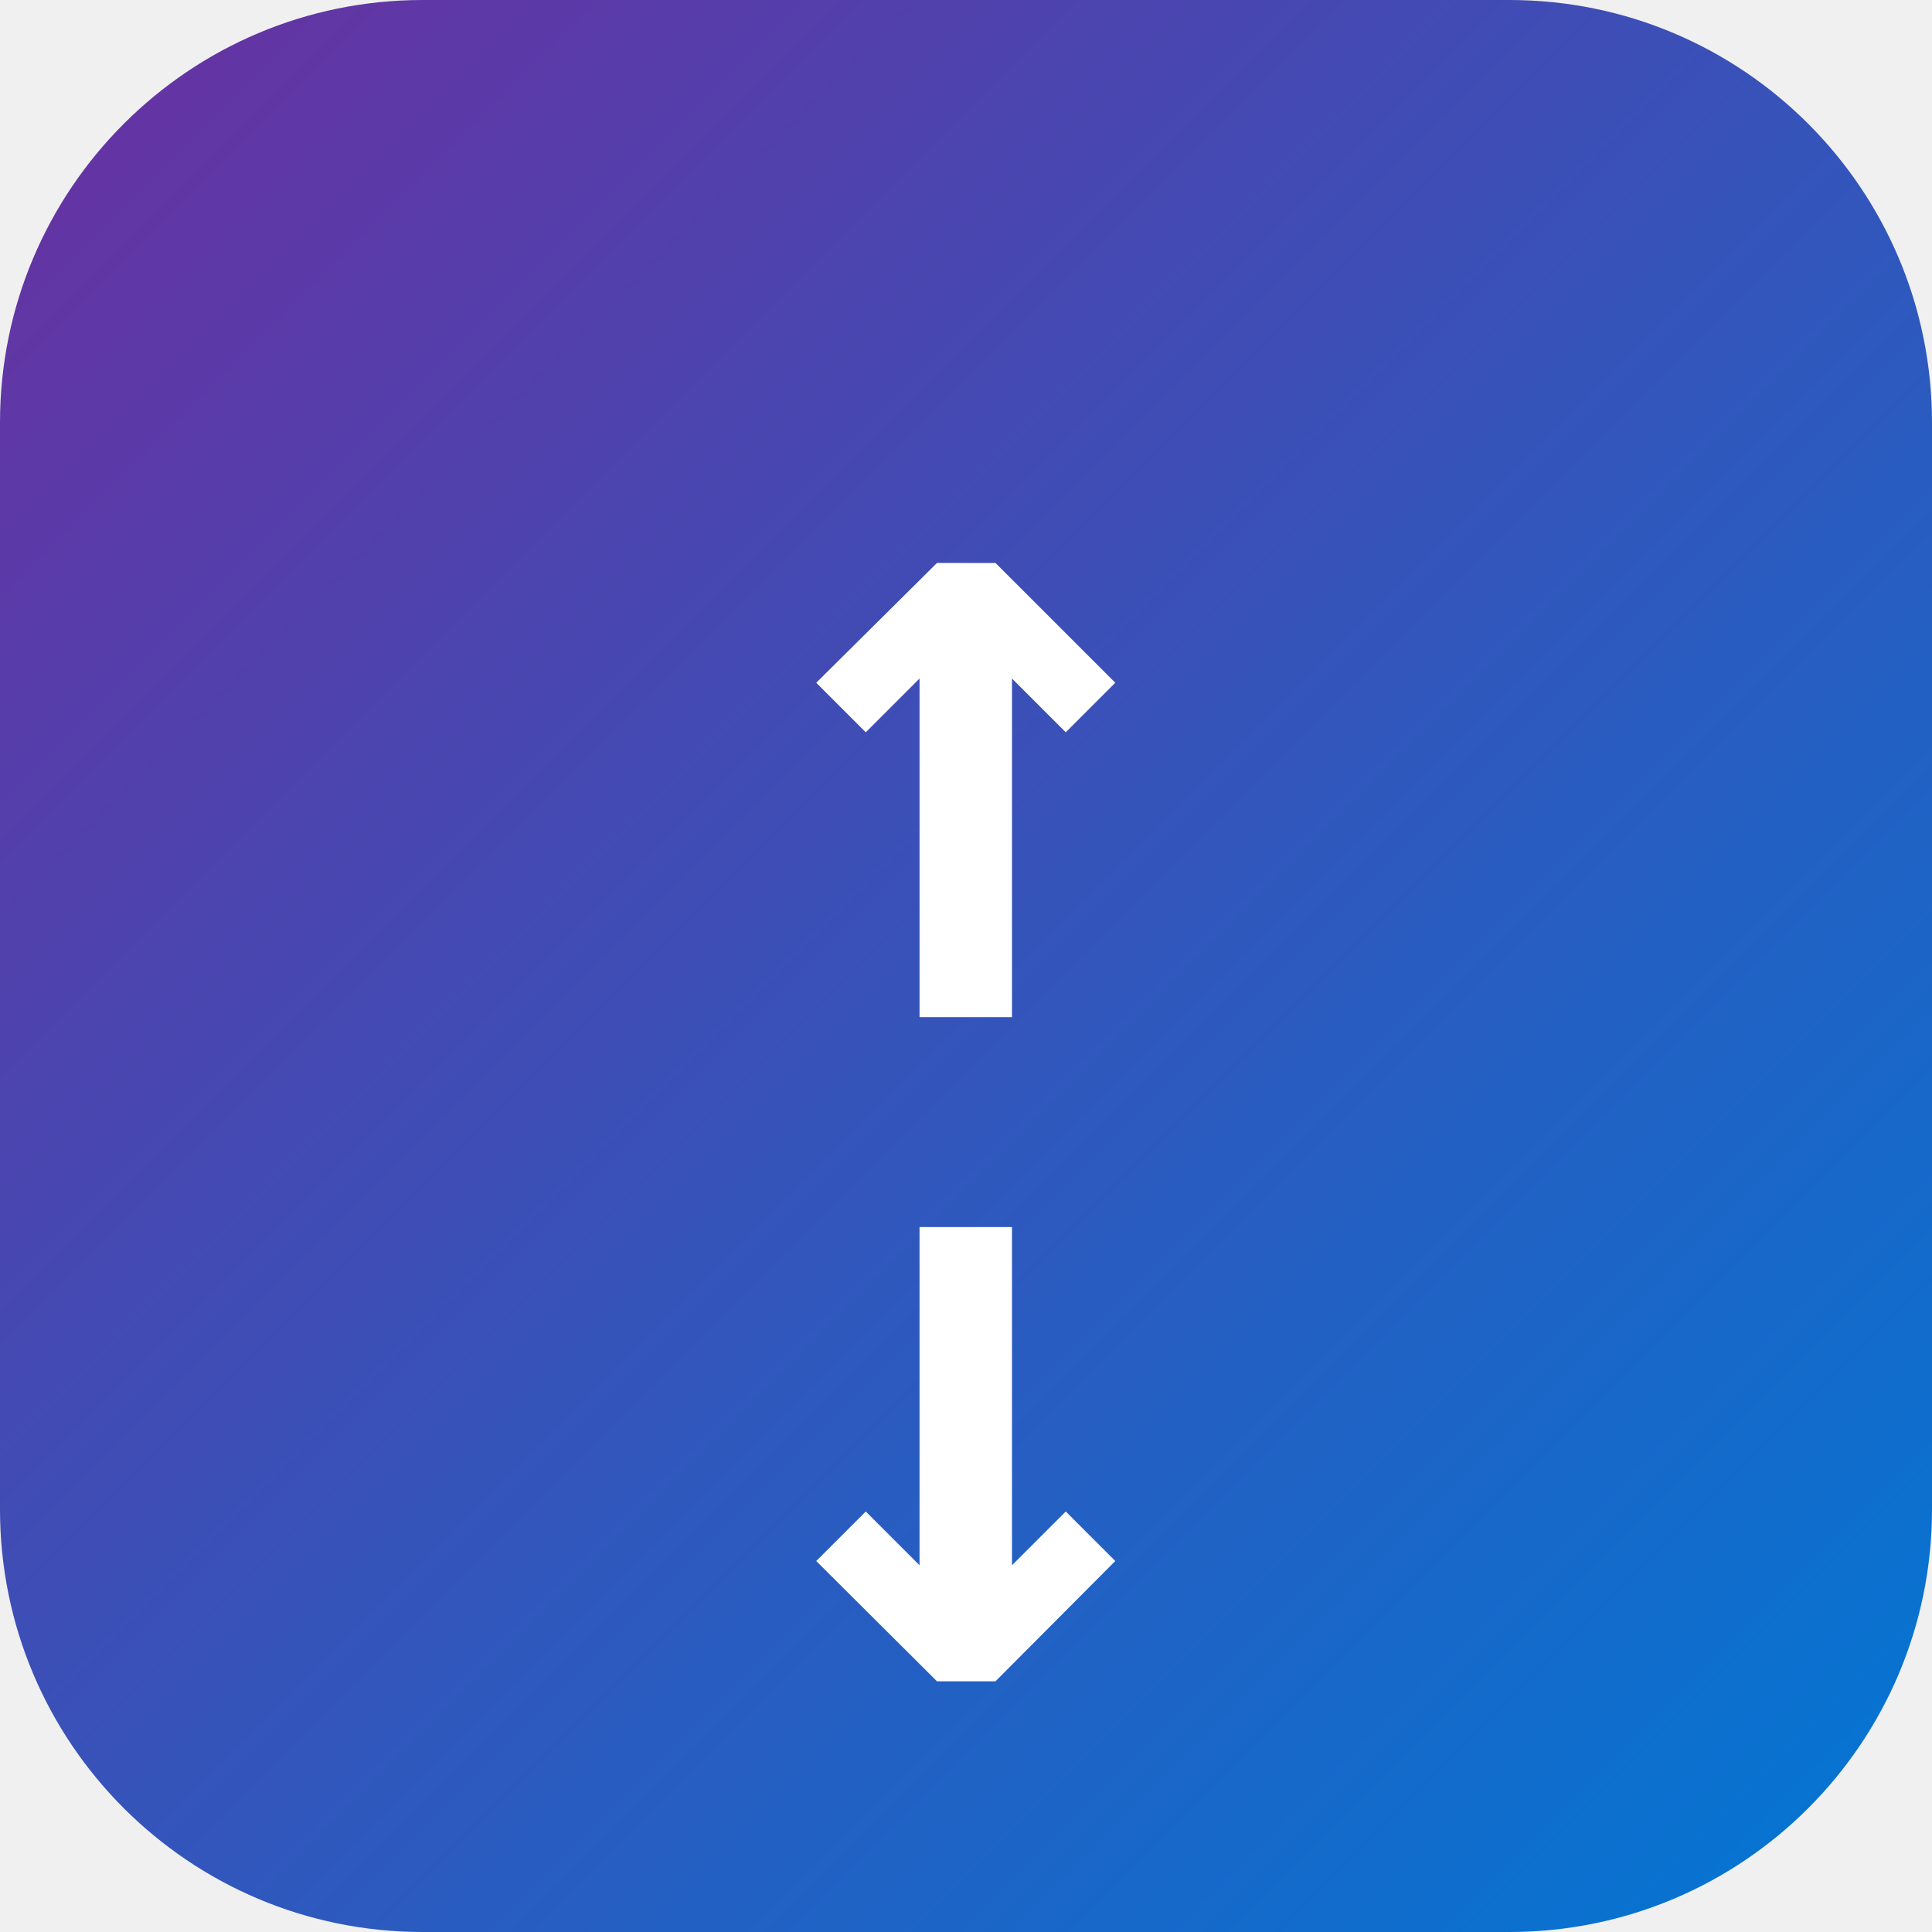
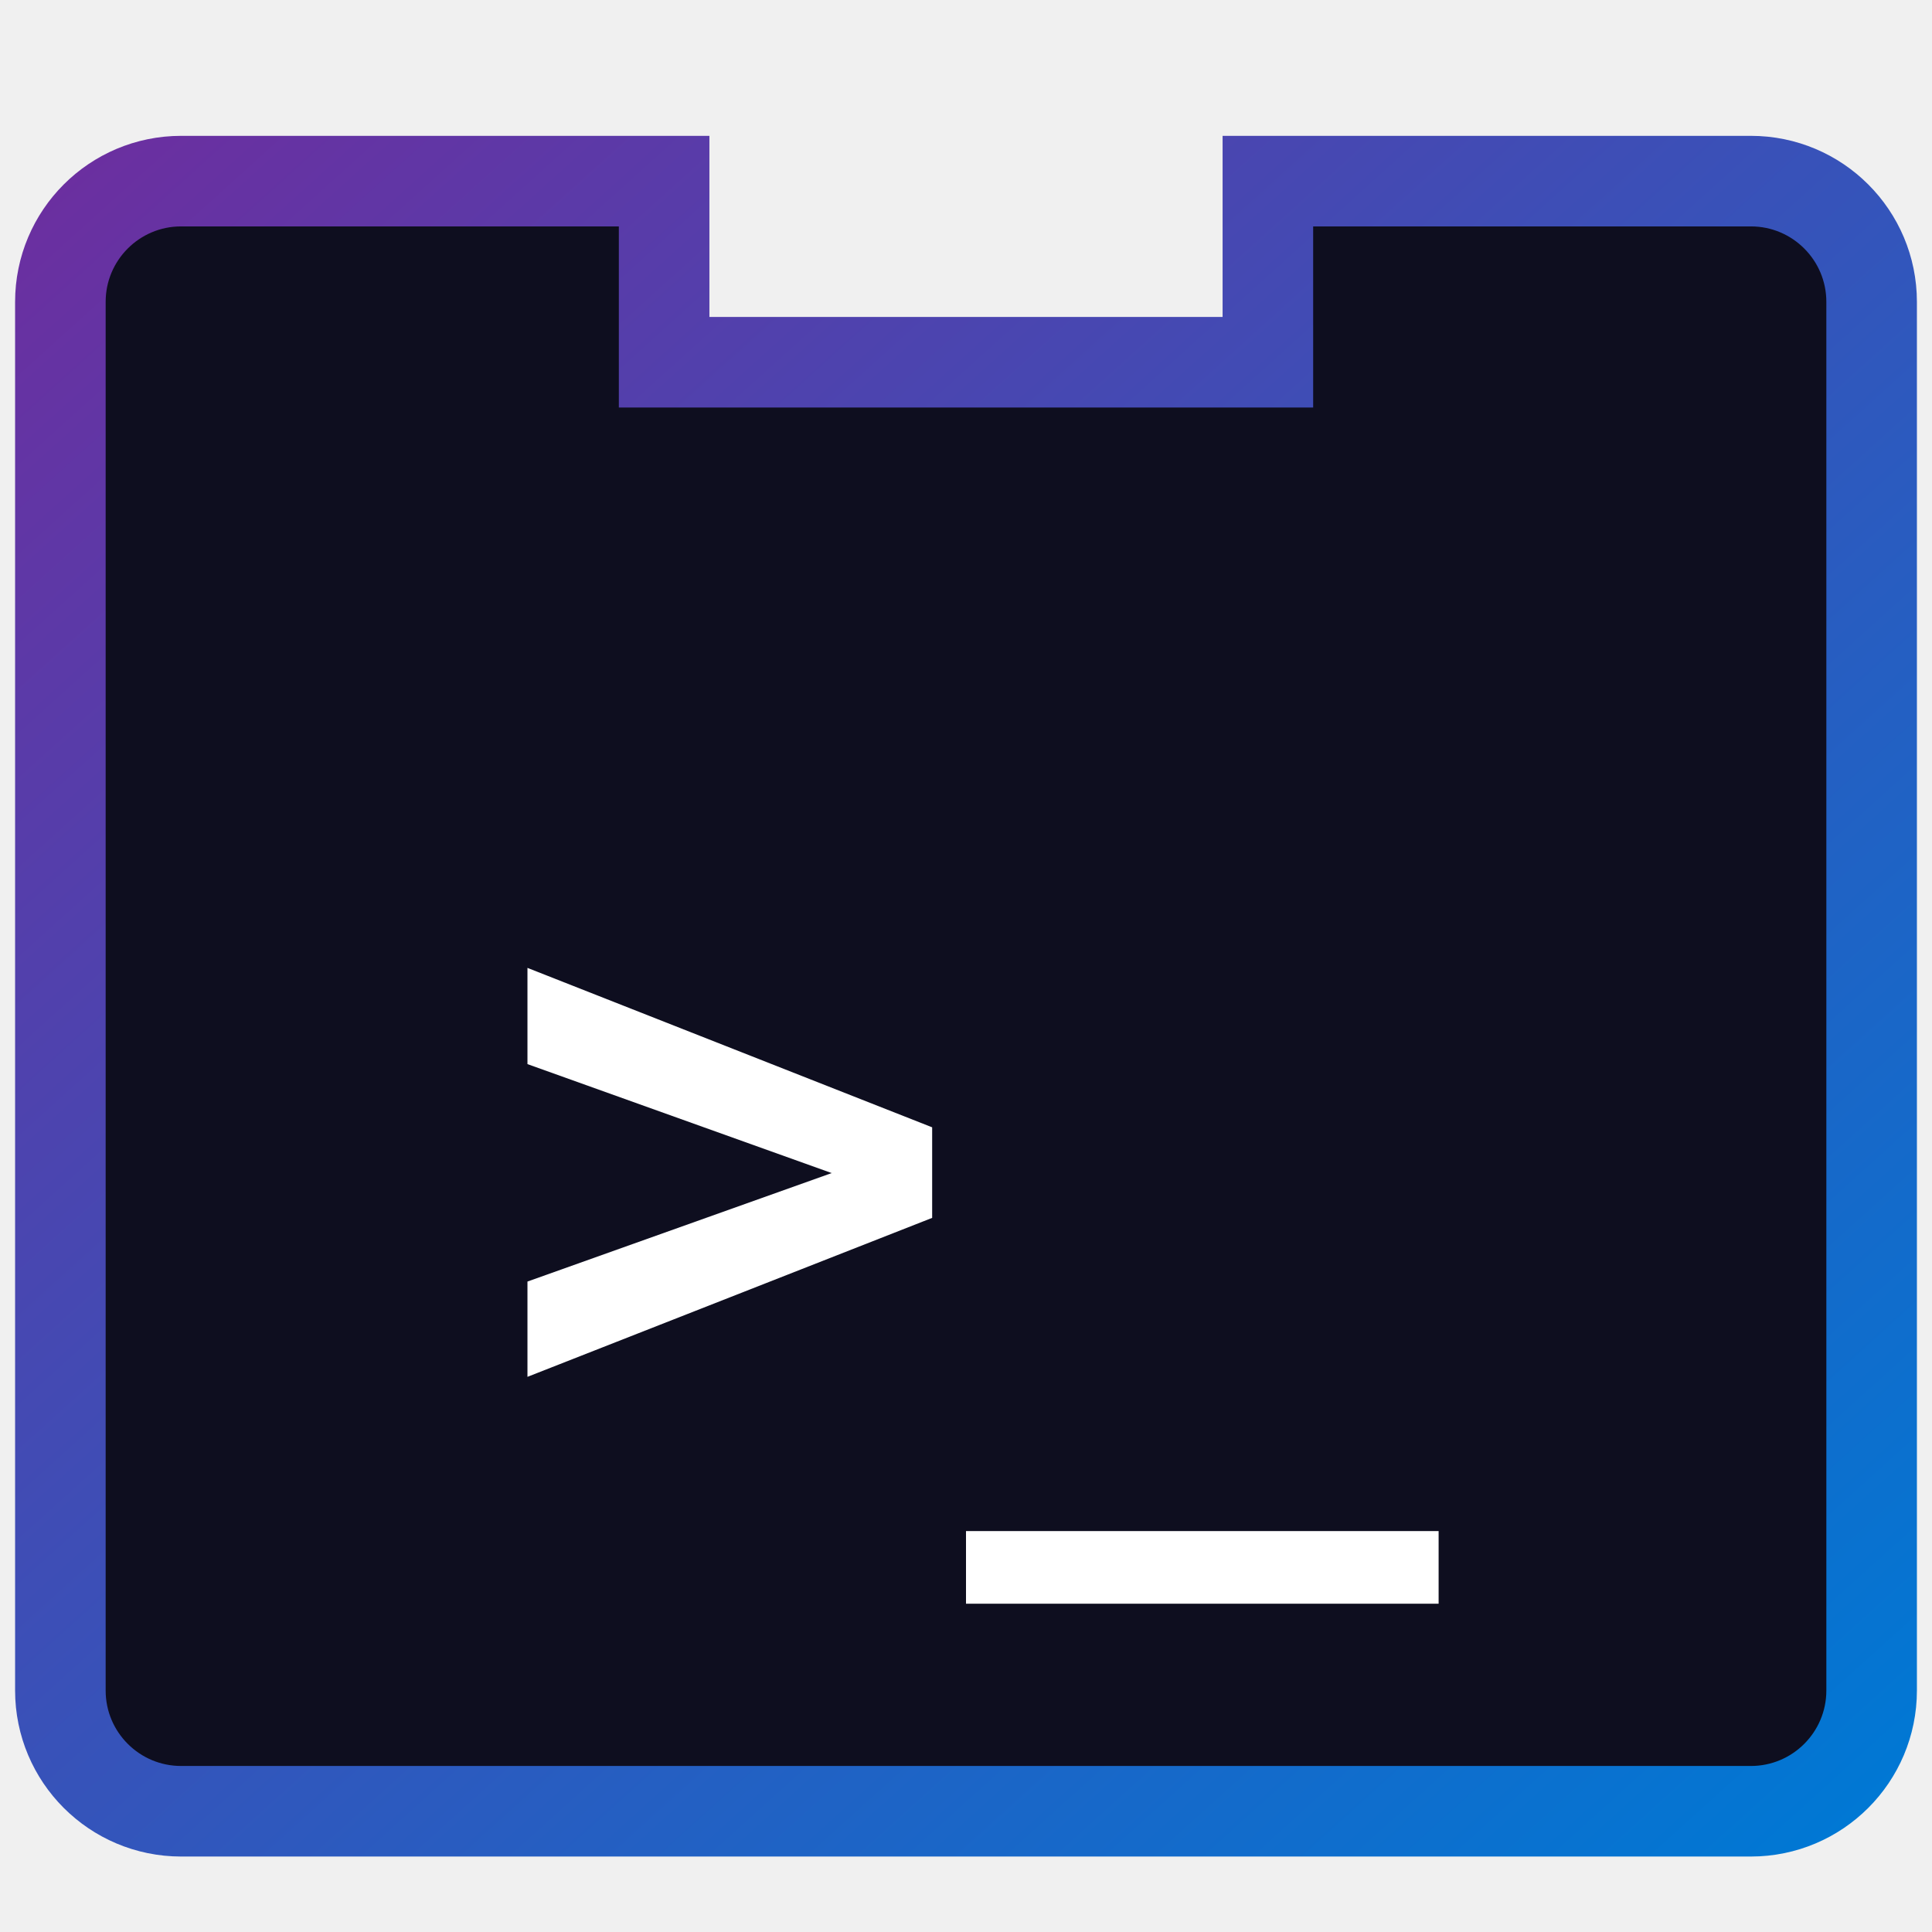
<svg xmlns="http://www.w3.org/2000/svg" viewBox="0 0 64 64" role="img" aria-label="The Cheat Code">
  <defs>
-     <linearGradient id="fav-grad" x1="0" y1="0" x2="1" y2="1">
+     <linearGradient id="cart-fav-edge" x1="0" y1="0" x2="1" y2="1">
      <stop offset="0%" stop-color="#6B2FA0" />
      <stop offset="100%" stop-color="#0078D4" />
    </linearGradient>
  </defs>
-   <rect x="0" y="0" width="64" height="64" rx="14" ry="14" fill="url(#fav-grad)" />
-   <g fill="#ffffff" font-family="'JetBrains Mono', 'SF Mono', 'Menlo', 'Consolas', monospace" font-weight="700" text-anchor="middle" dominant-baseline="central">
-     <text x="32" y="24" font-size="28">↑</text>
-     <text x="32" y="46" font-size="28">↓</text>
-   </g>
+   <path d="M6 6        H22        V12        H42        V6        H58        a4 4 0 0 1 4 4        V56        a4 4 0 0 1 -4 4        H6        a4 4 0 0 1 -4 -4        V10        a4 4 0 0 1 4 -4 Z" fill="#0E0E1F" stroke="url(#cart-fav-edge)" stroke-width="3" />
+   <text x="32" y="38" text-anchor="middle" dominant-baseline="central" font-family="'JetBrains Mono', 'SF Mono', 'Menlo', 'Consolas', monospace" font-weight="700" font-size="26" fill="#ffffff">&gt;_</text>
</svg>
